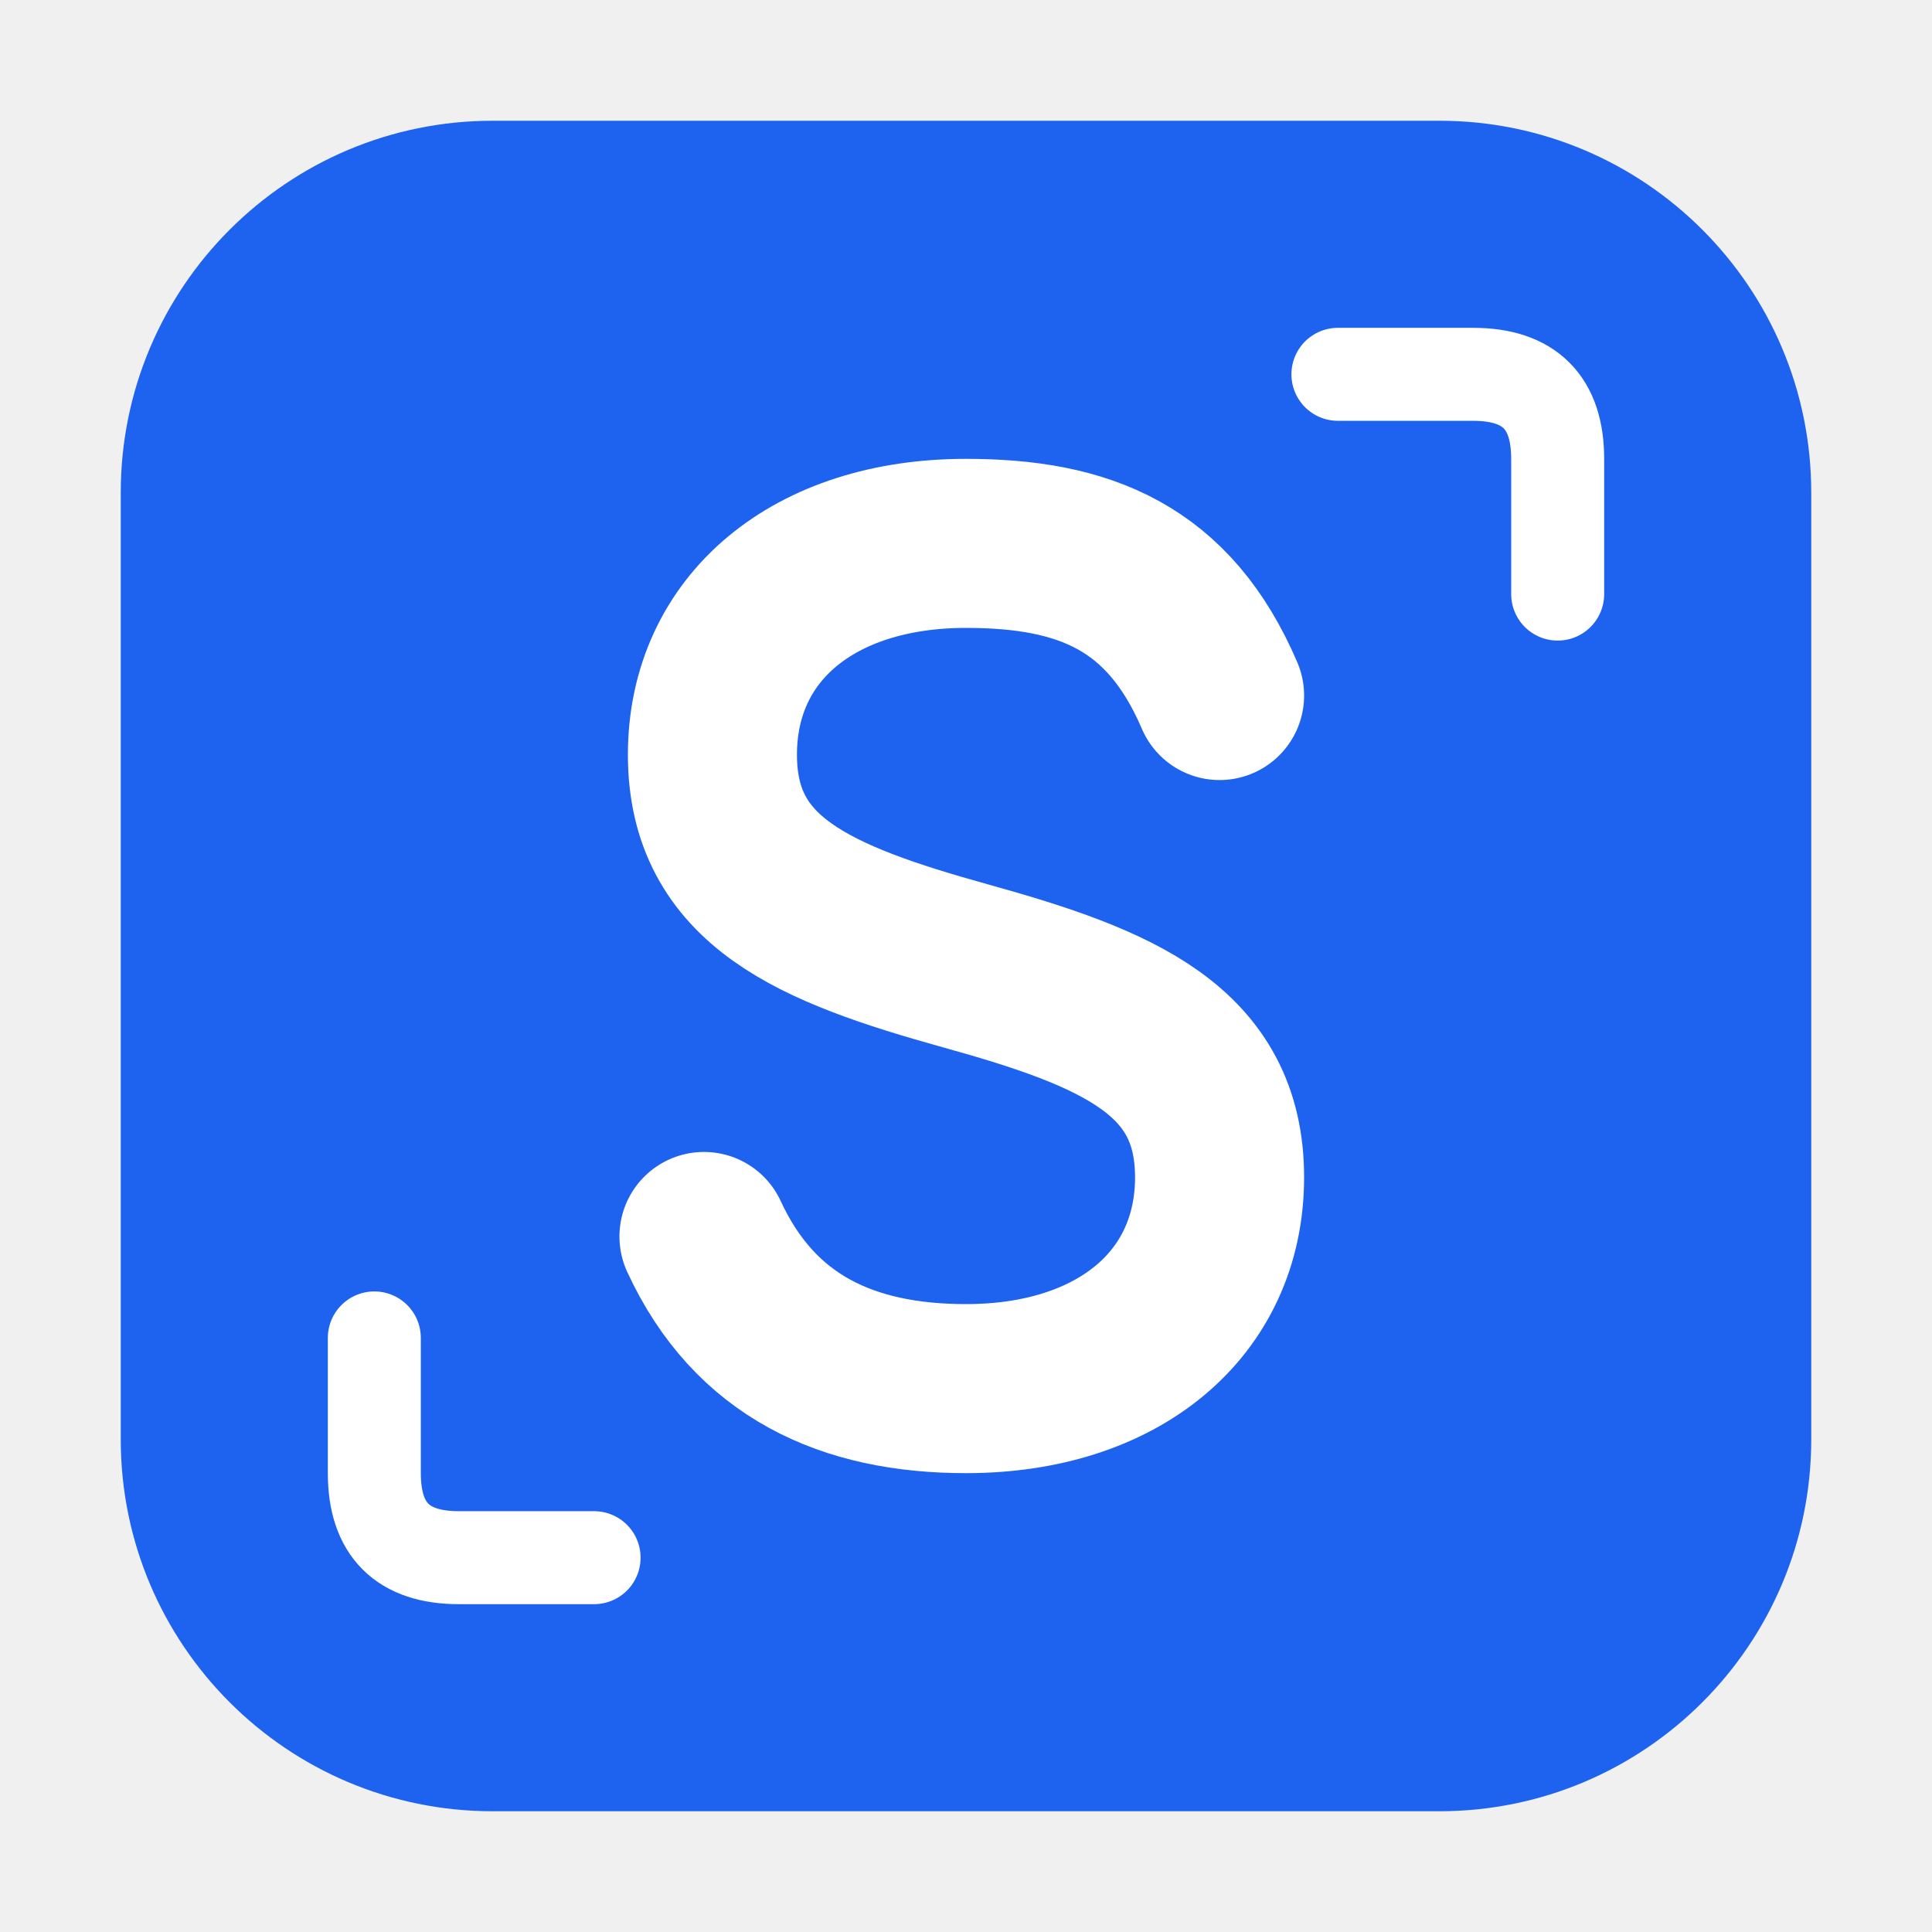
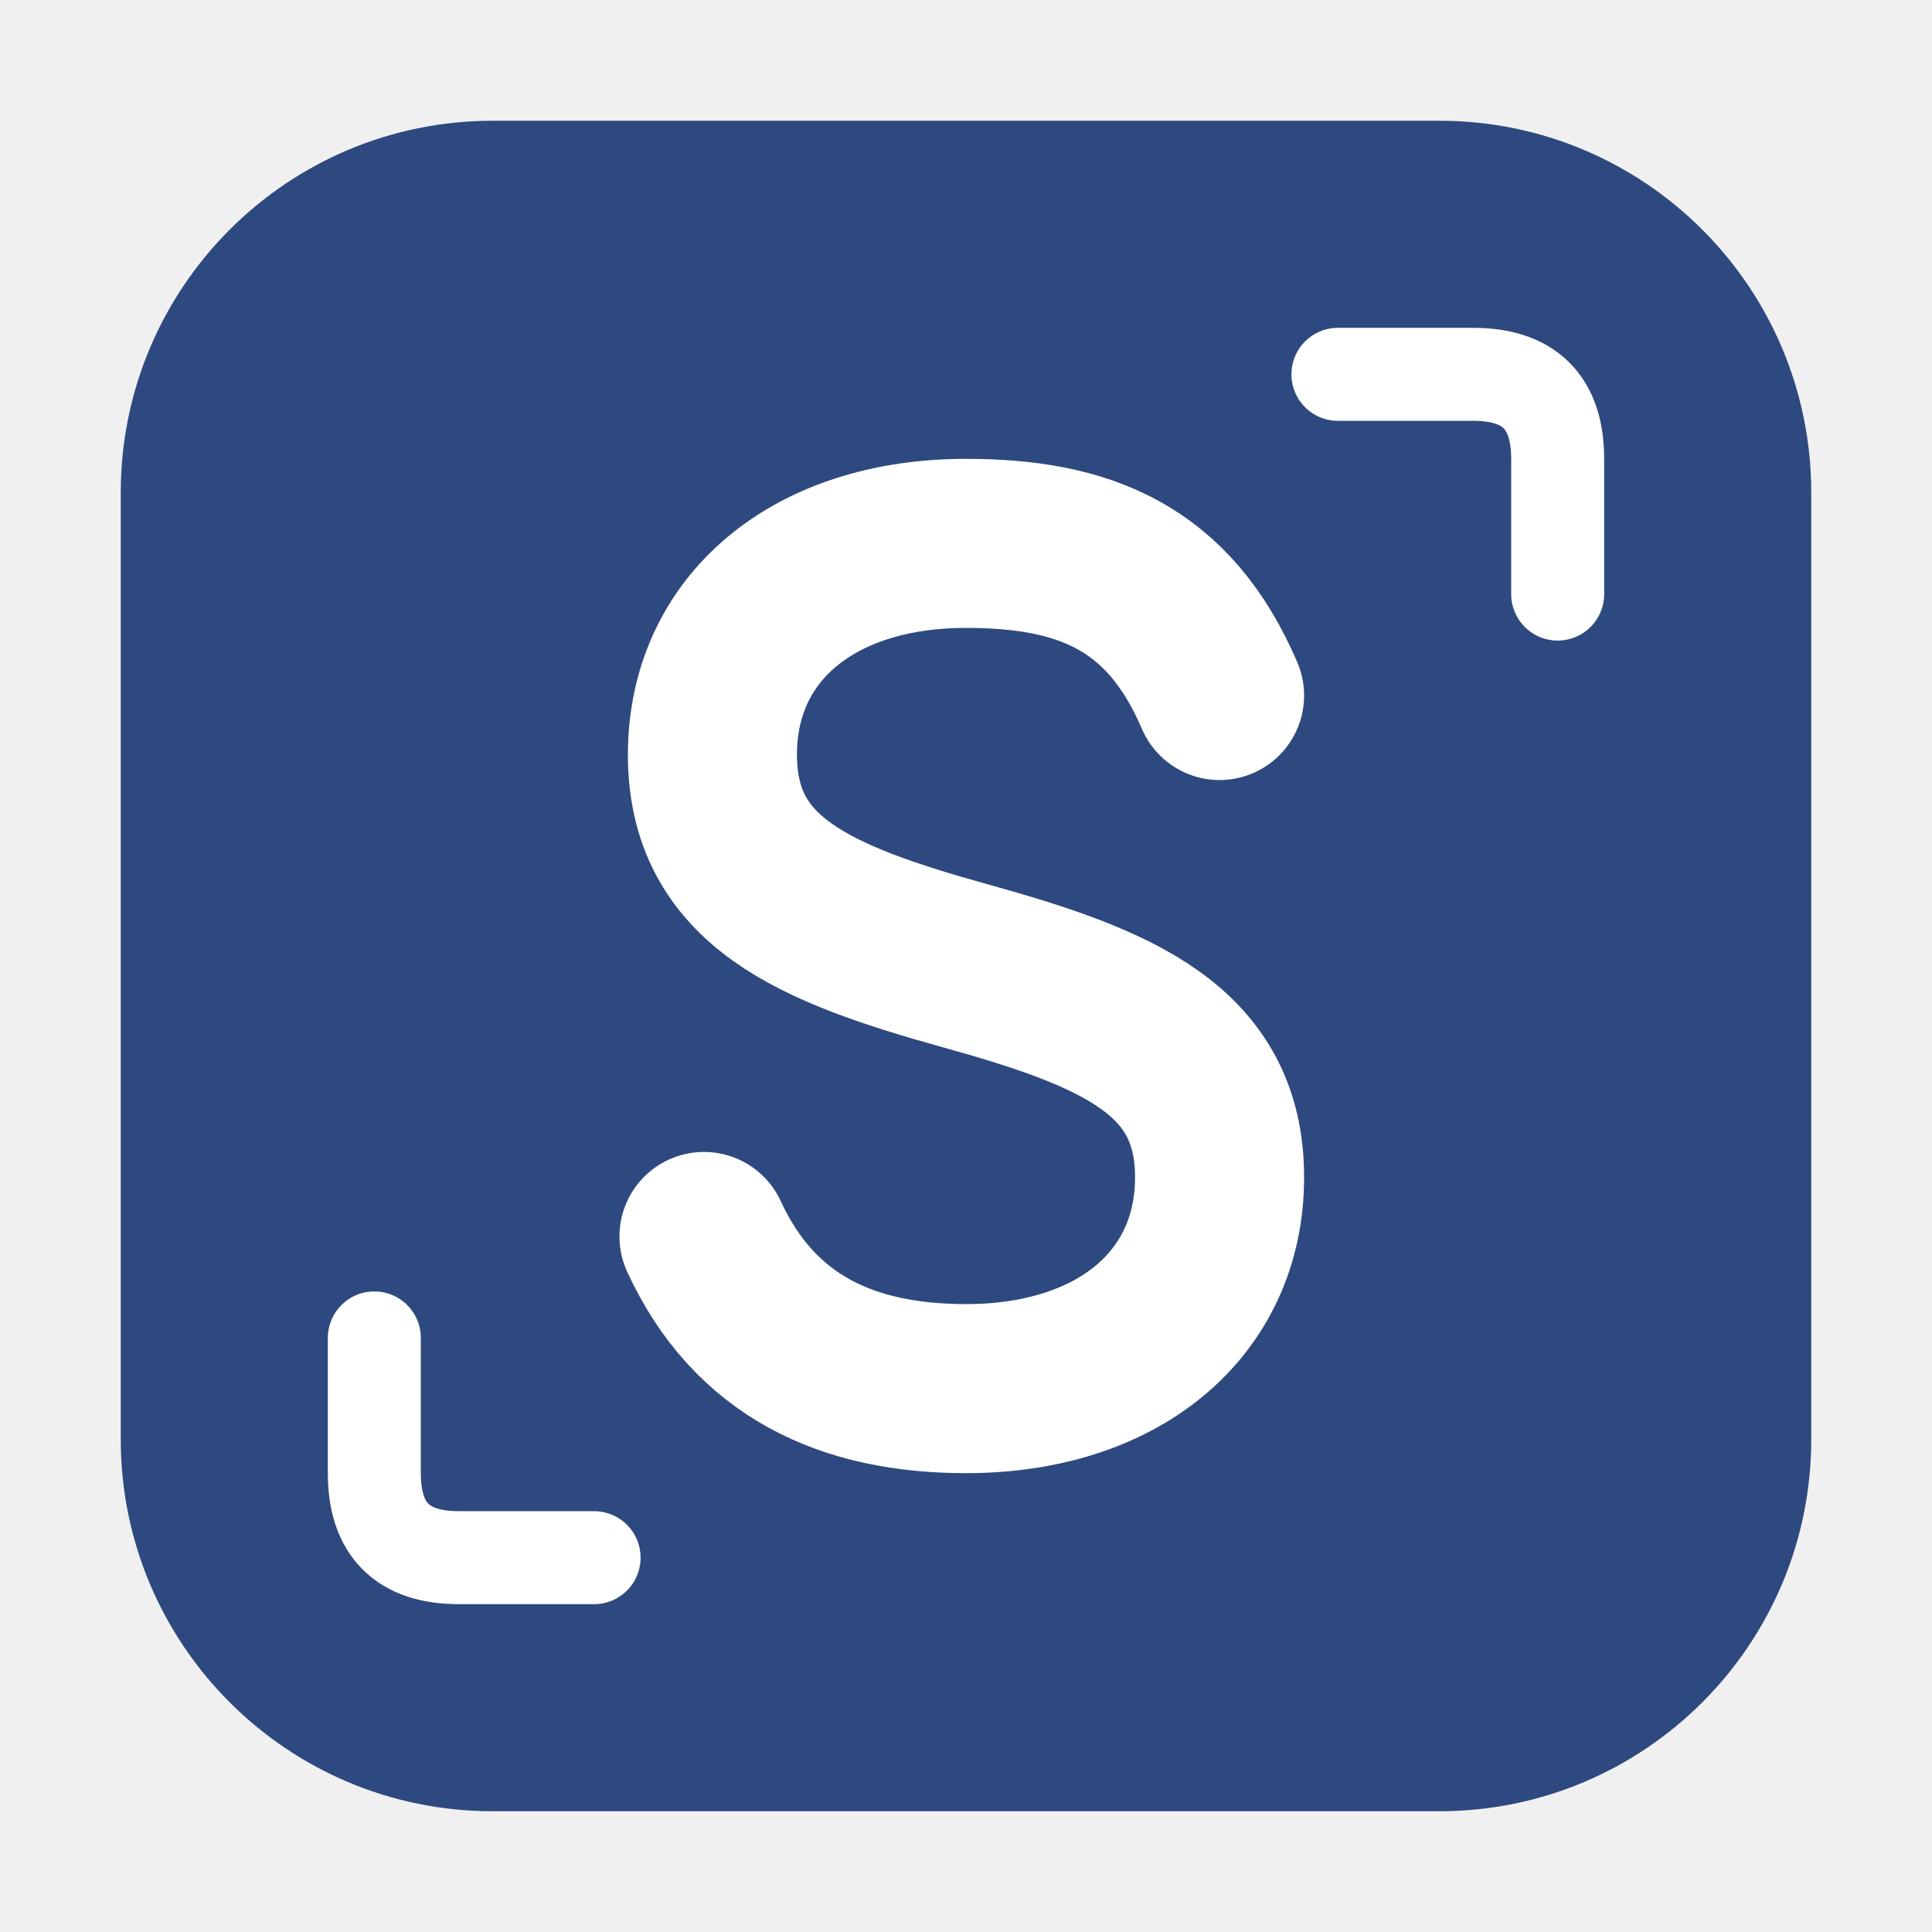
<svg xmlns="http://www.w3.org/2000/svg" viewBox="0 0 1024 1024">
  <g transform="translate(64 64) scale(8.96)">
-     <rect width="100" height="100" rx="22" fill="#1E63F0" />
+     <rect width="100" height="100" rx="22" fill="#2E4980" />
    <path d="M65 34 C62 27 57 25 50 25 C41 25 35 30 35 37.5 C35 45 41 47.5 50 50 C59 52.5 65 55 65 62.5 C65 70 59 75 50 75 C43 75 37.5 72.5 34.5 66" fill="none" stroke="#FFFFFF" stroke-width="10" stroke-linecap="round" />
    <g fill="none" stroke="#FFFFFF" stroke-width="5.5" stroke-linecap="round" stroke-linejoin="round">
      <path d="M72 15 H80 Q85 15 85 20 V28" />
      <path d="M28 85 H20 Q15 85 15 80 V72" />
    </g>
  </g>
</svg>
